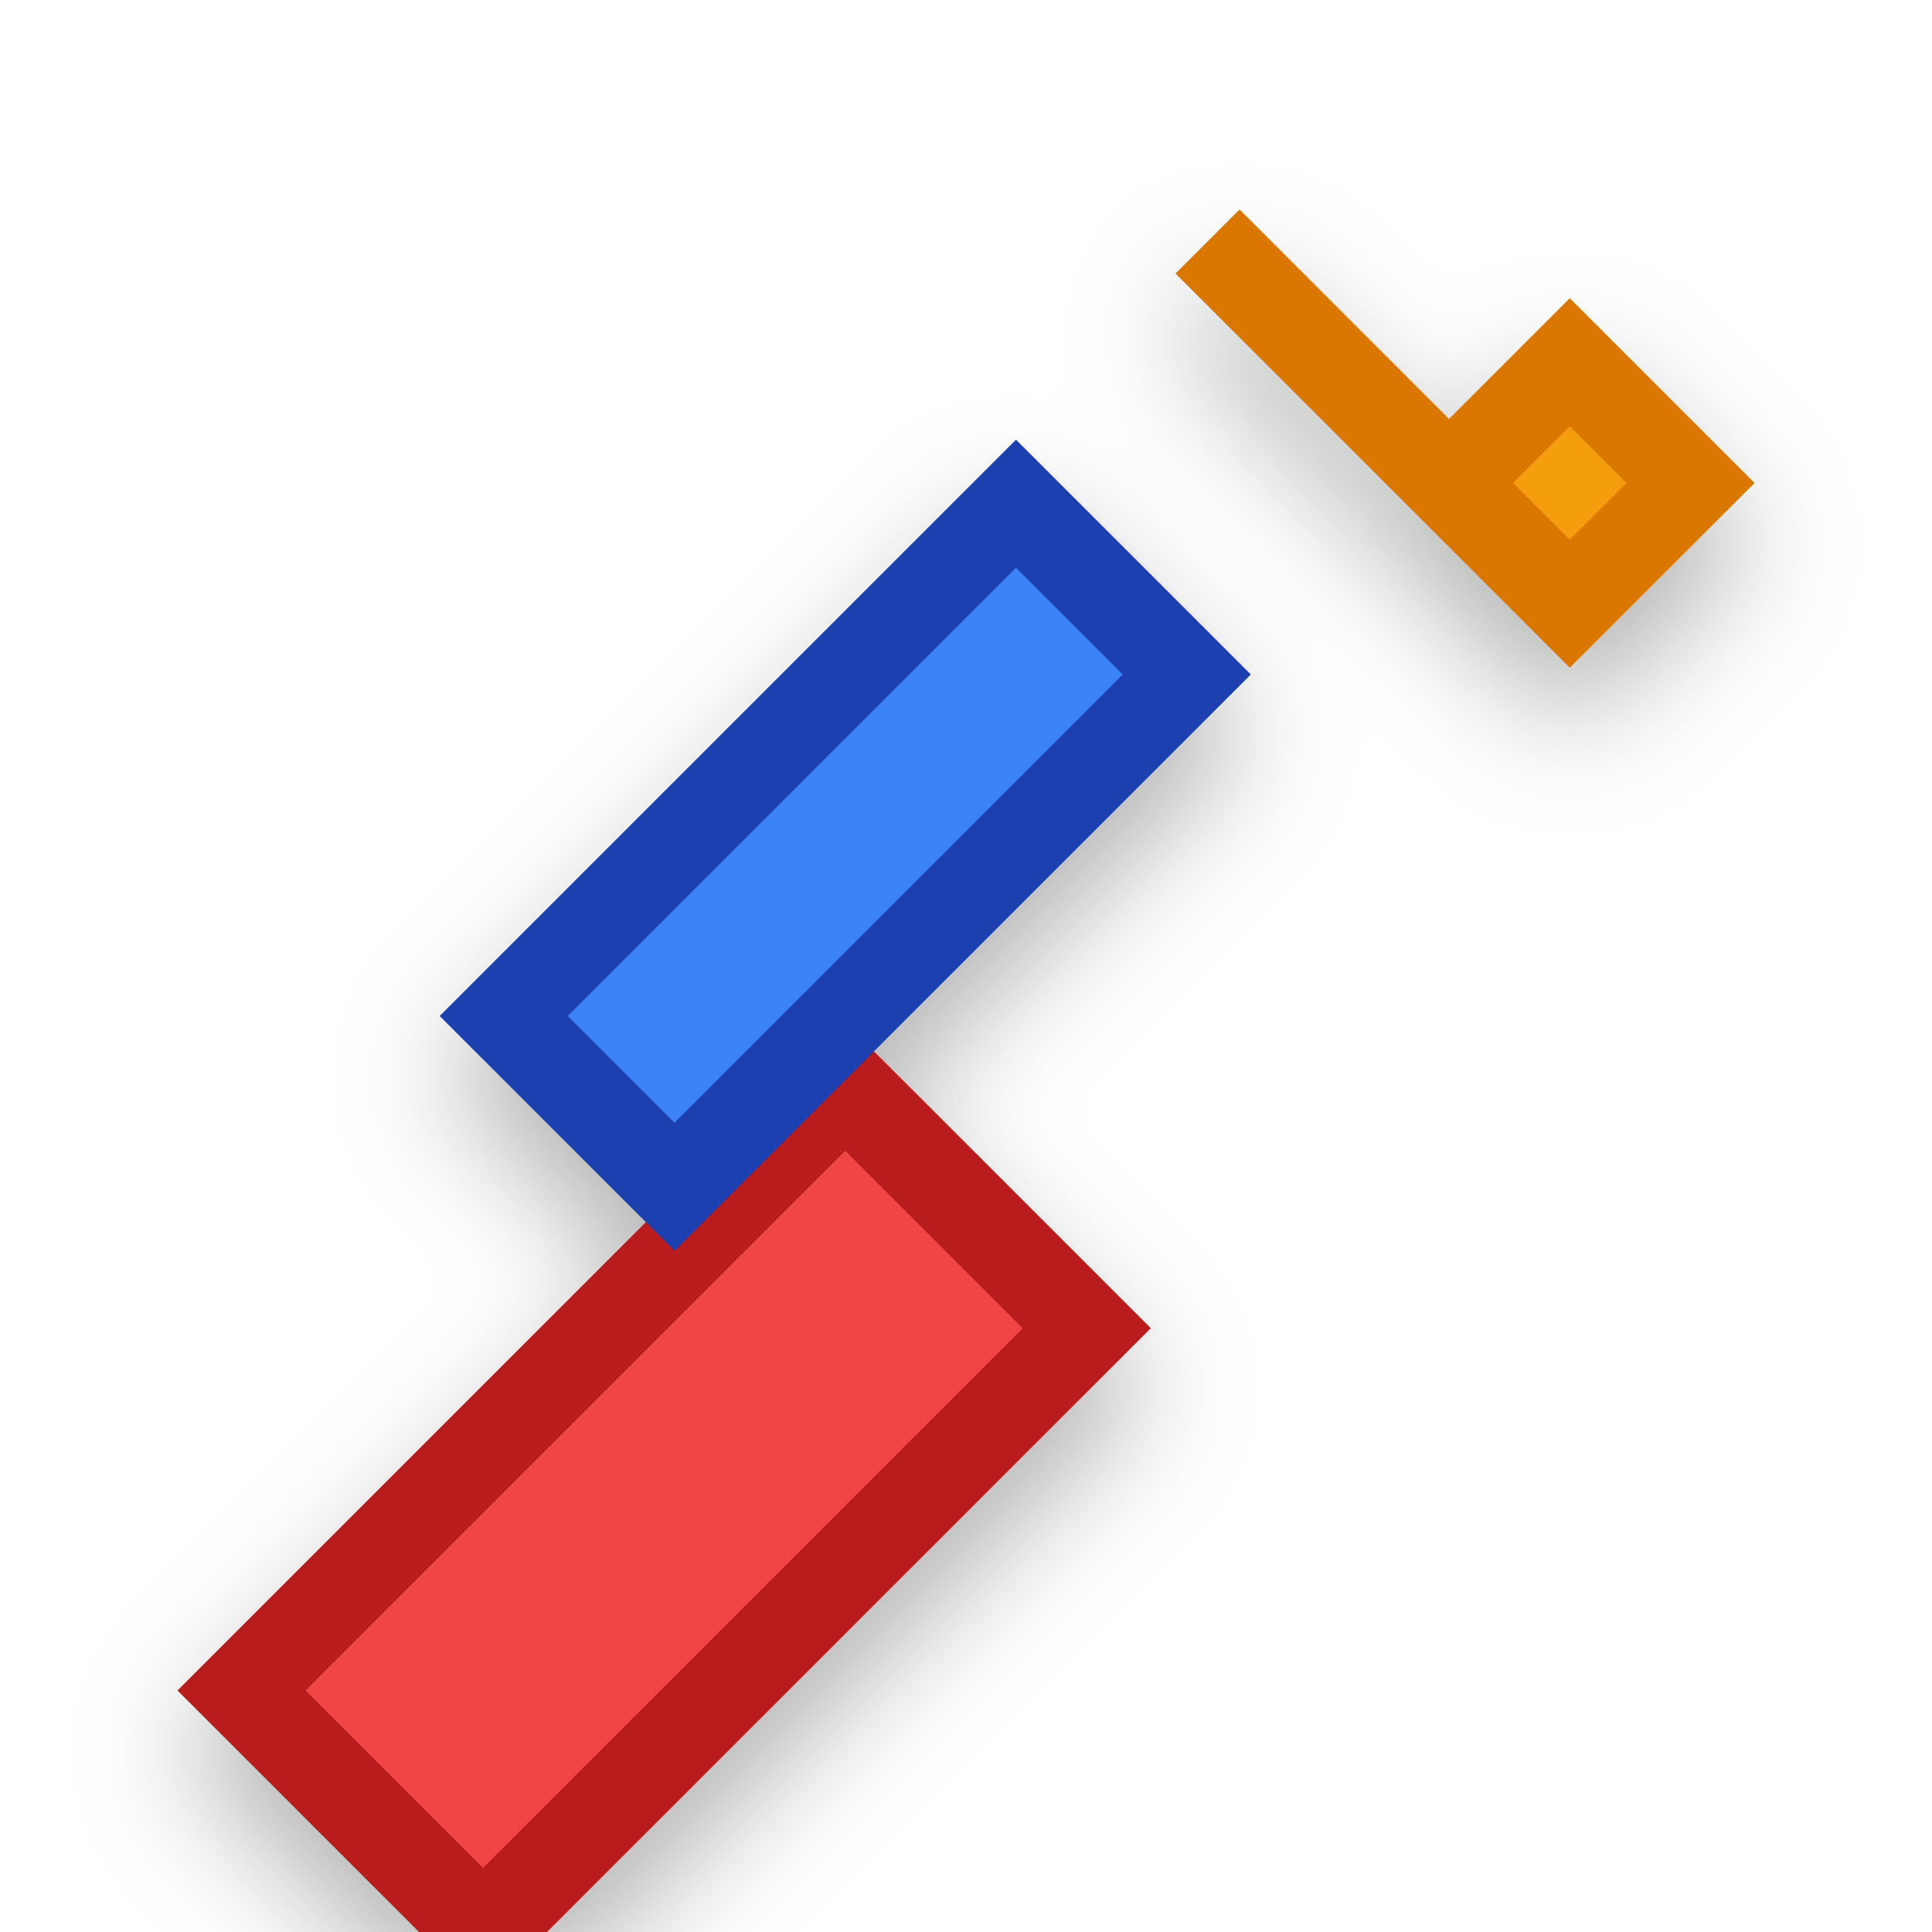
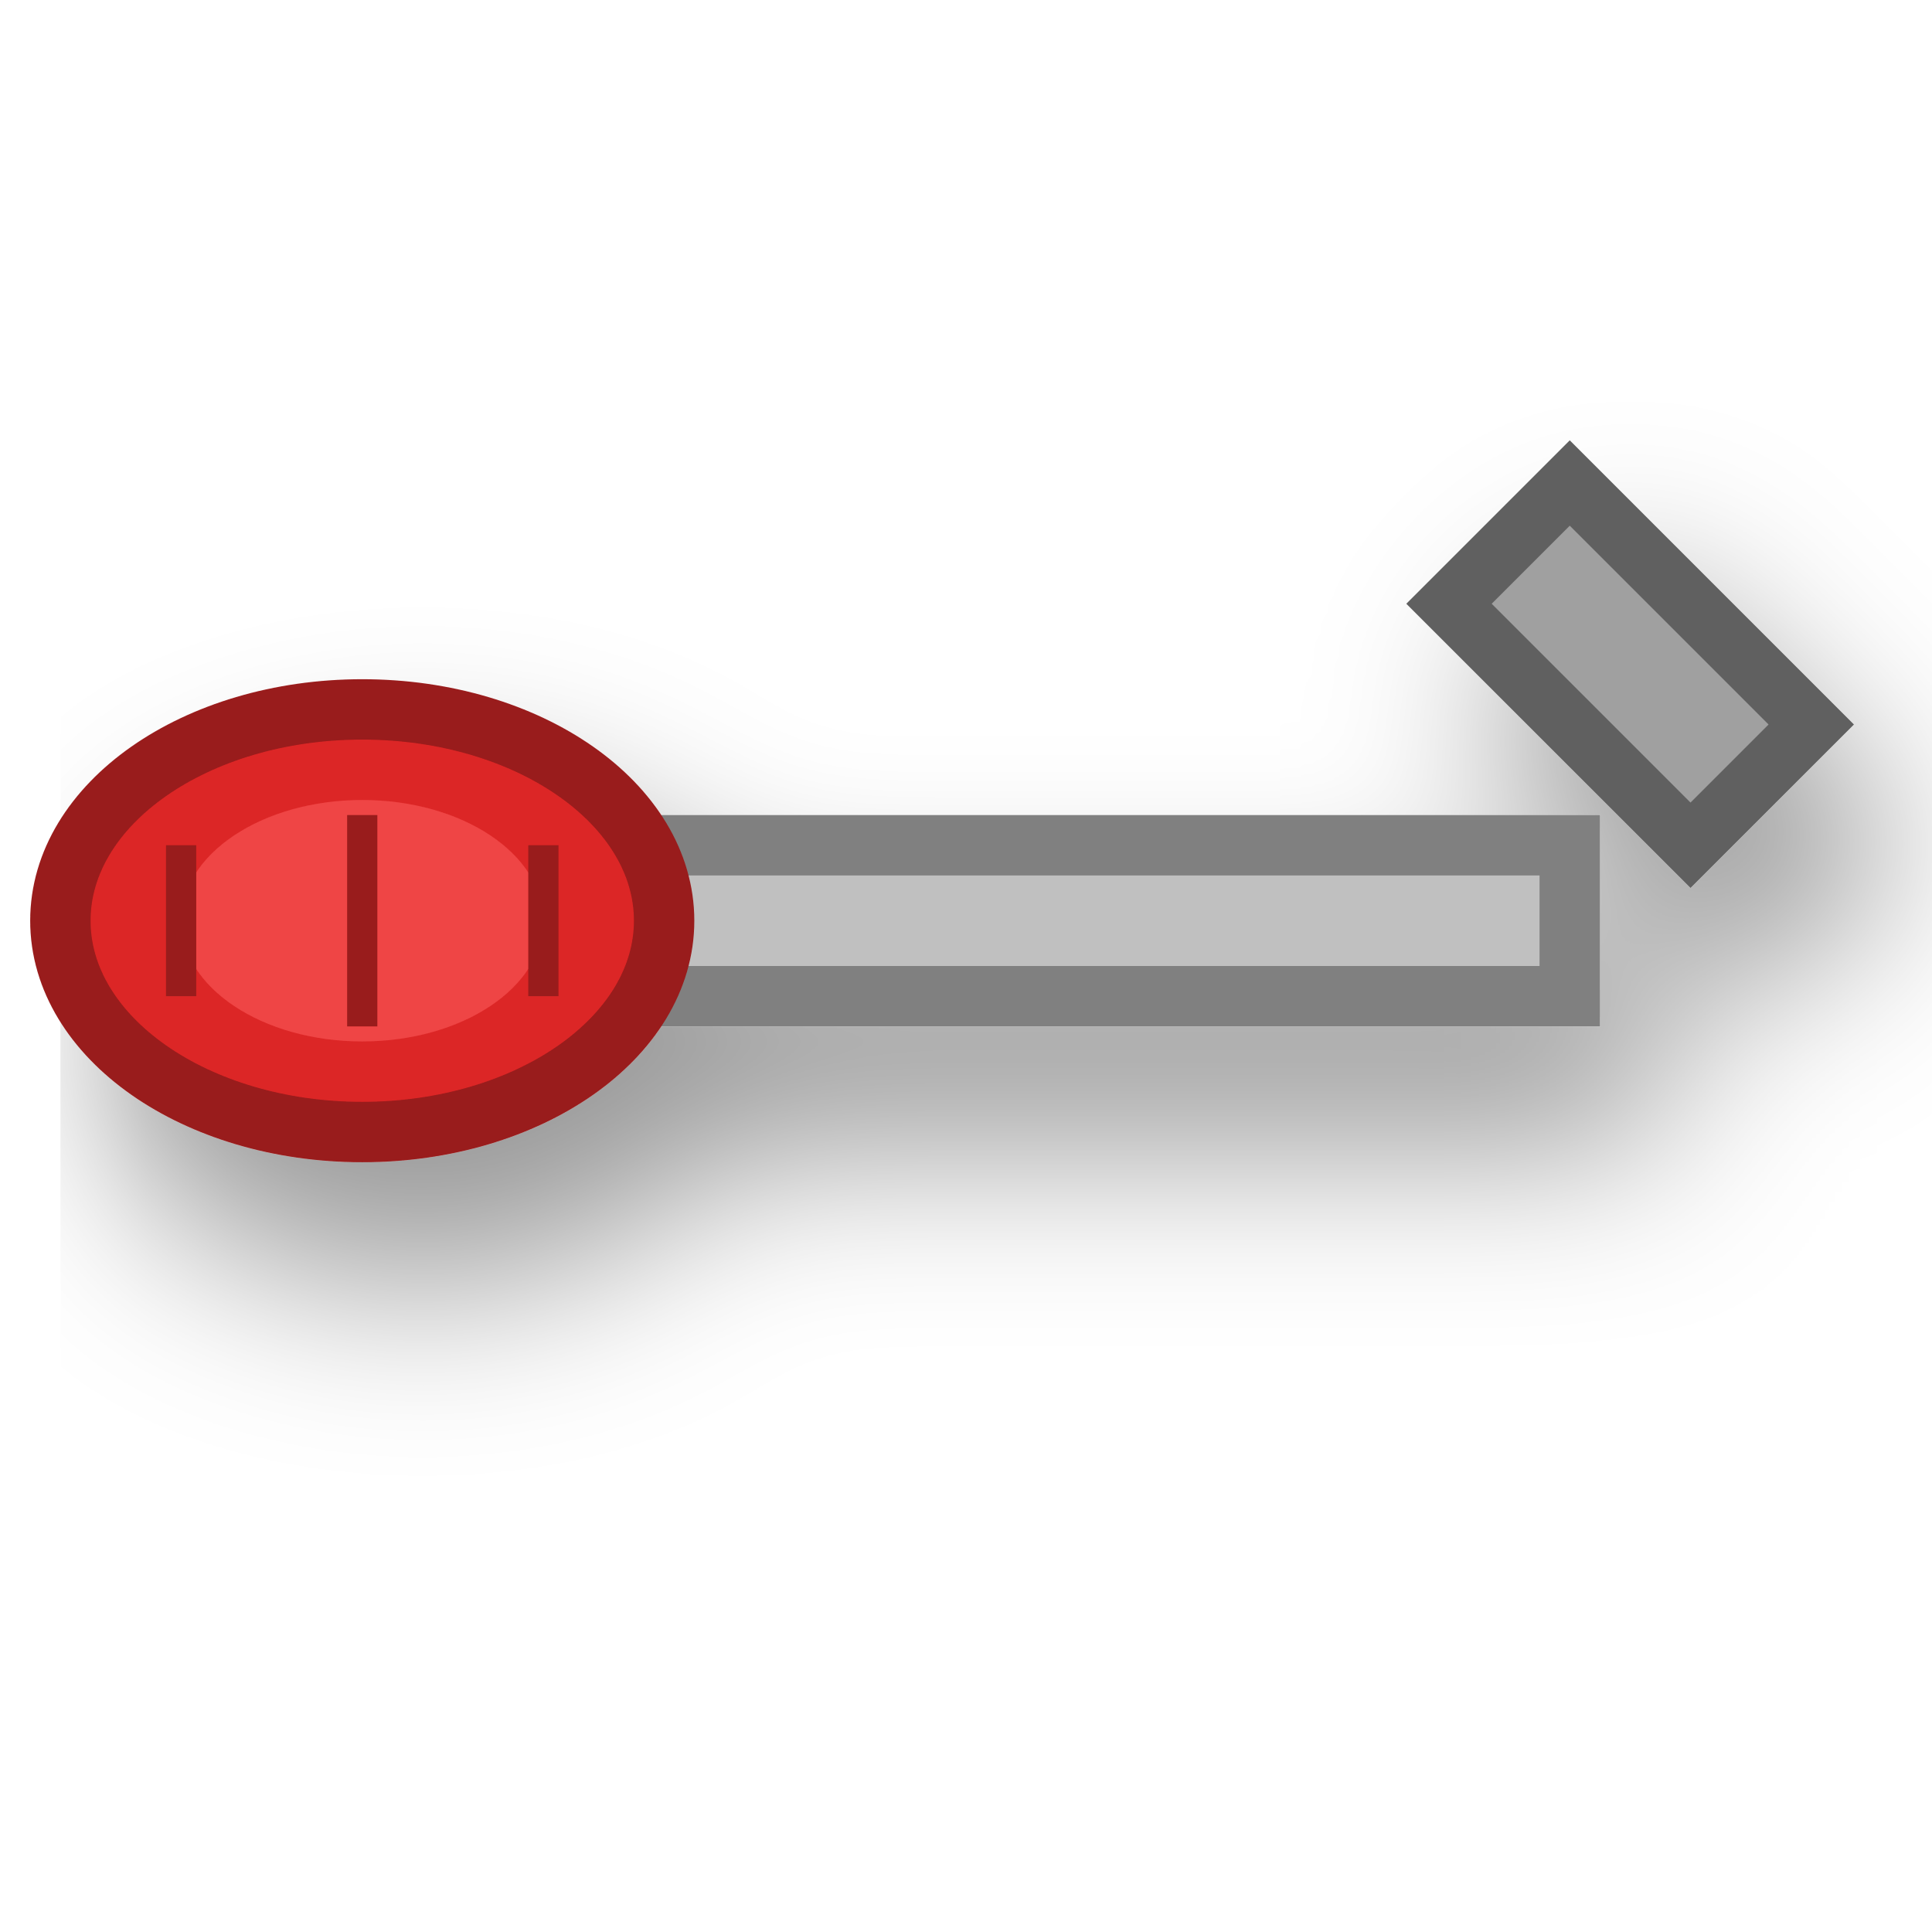
<svg xmlns="http://www.w3.org/2000/svg" width="32" height="32" viewBox="0 0 32 32" fill="none">
  <g filter="url(#shadow)">
-     <path d="M4 28L14 18L18 22L8 32L4 28Z" fill="#EF4444" stroke="#B91C1C" stroke-width="1.5" />
-     <rect x="12" y="8" width="4" height="12" fill="#3B82F6" stroke="#1E40AF" stroke-width="1.5" transform="rotate(45 14 14)" />
-     <path d="M20 4L24 8L26 6L28 8L26 10L22 6L20 4Z" fill="#F59E0B" stroke="#D97706" stroke-width="1.5" />
+     <path d="M26 8 L30 12 L28 14 L24 10 Z" fill="#A0A0A0" stroke="#606060" stroke-width="1" />
+     <rect x="8" y="14" width="18" height="2.5" fill="#C0C0C0" stroke="#808080" stroke-width="1" />
+     <ellipse cx="6" cy="15.25" rx="5" ry="3.5" fill="#DC2626" stroke="#991B1B" stroke-width="1" />
+     <ellipse cx="6" cy="15.25" rx="3" ry="2" fill="#EF4444" />
+     <line x1="3" y1="14" x2="3" y2="16.5" stroke="#991B1B" stroke-width="0.5" />
+     <line x1="6" y1="13.5" x2="6" y2="17" stroke="#991B1B" stroke-width="0.5" />
+     <line x1="9" y1="14" x2="9" y2="16.5" stroke="#991B1B" stroke-width="0.5" />
  </g>
  <defs>
    <filter id="shadow" x="0" y="0" width="36" height="36" filterUnits="userSpaceOnUse">
-       <feDropShadow dx="0" dy="1" stdDeviation="1" flood-opacity="0.3" />
+       <feDropShadow dx="1" dy="2" stdDeviation="1.5" flood-opacity="0.4" />
    </filter>
  </defs>
</svg>
